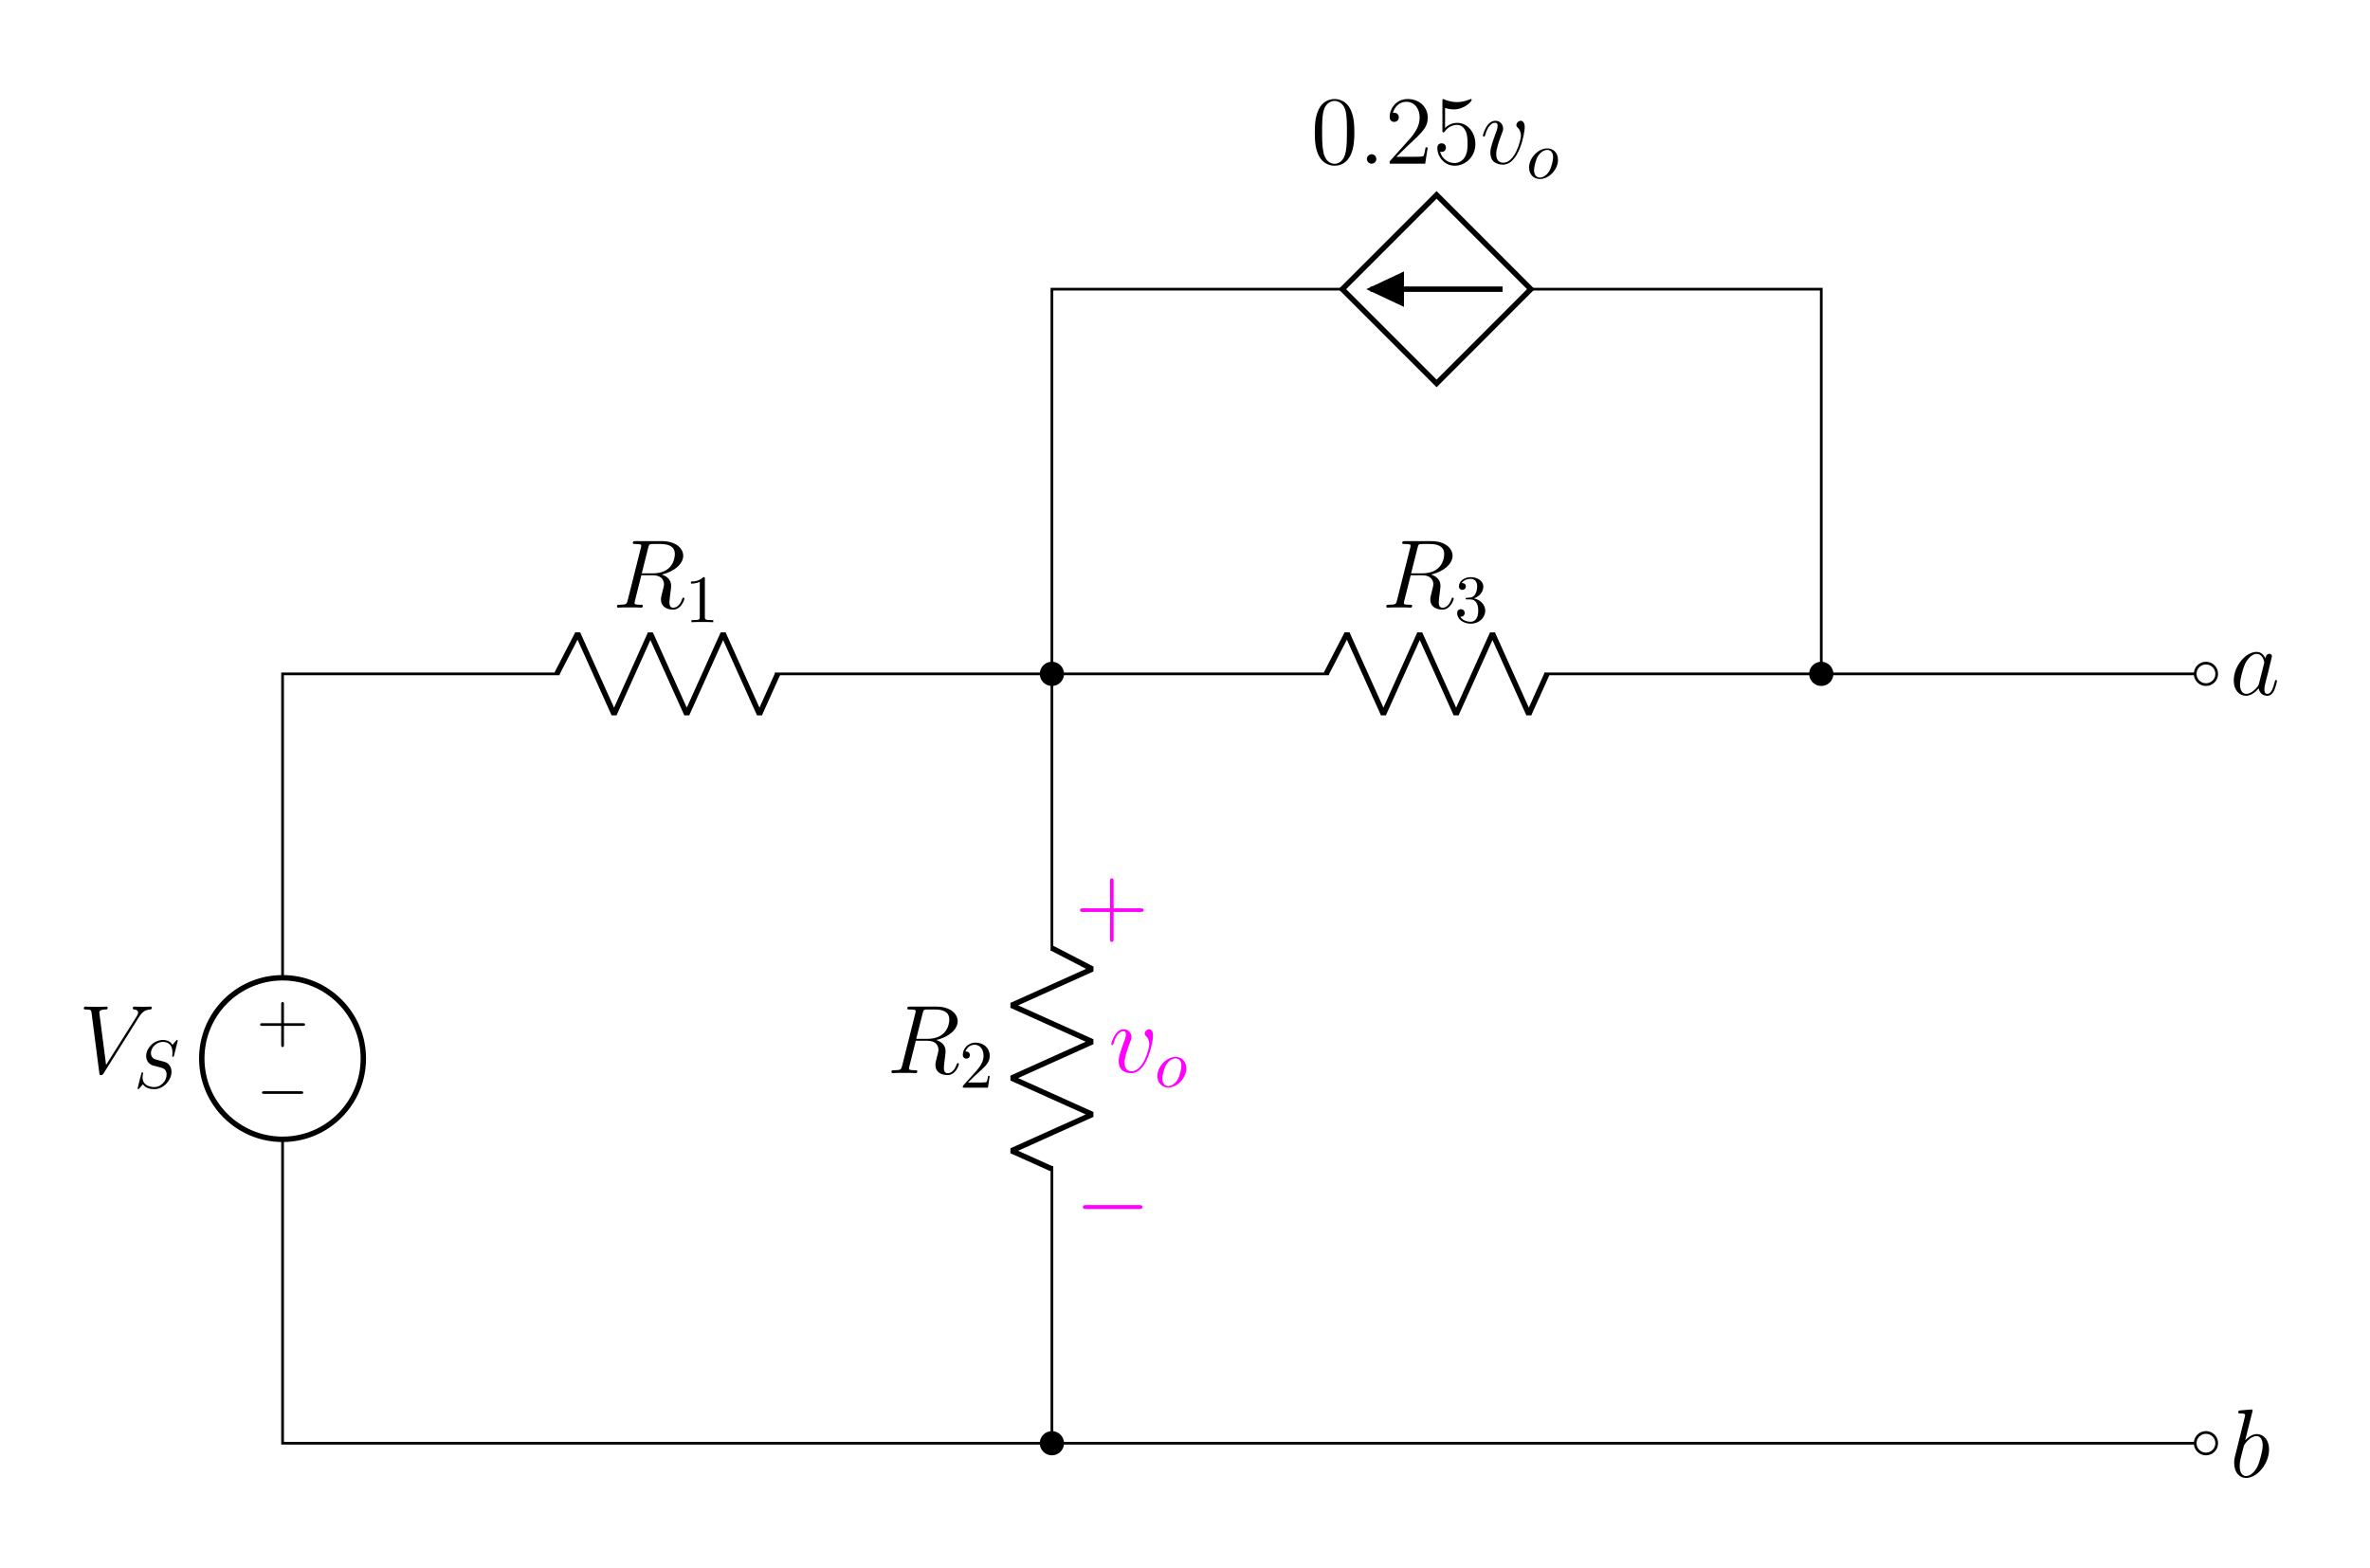
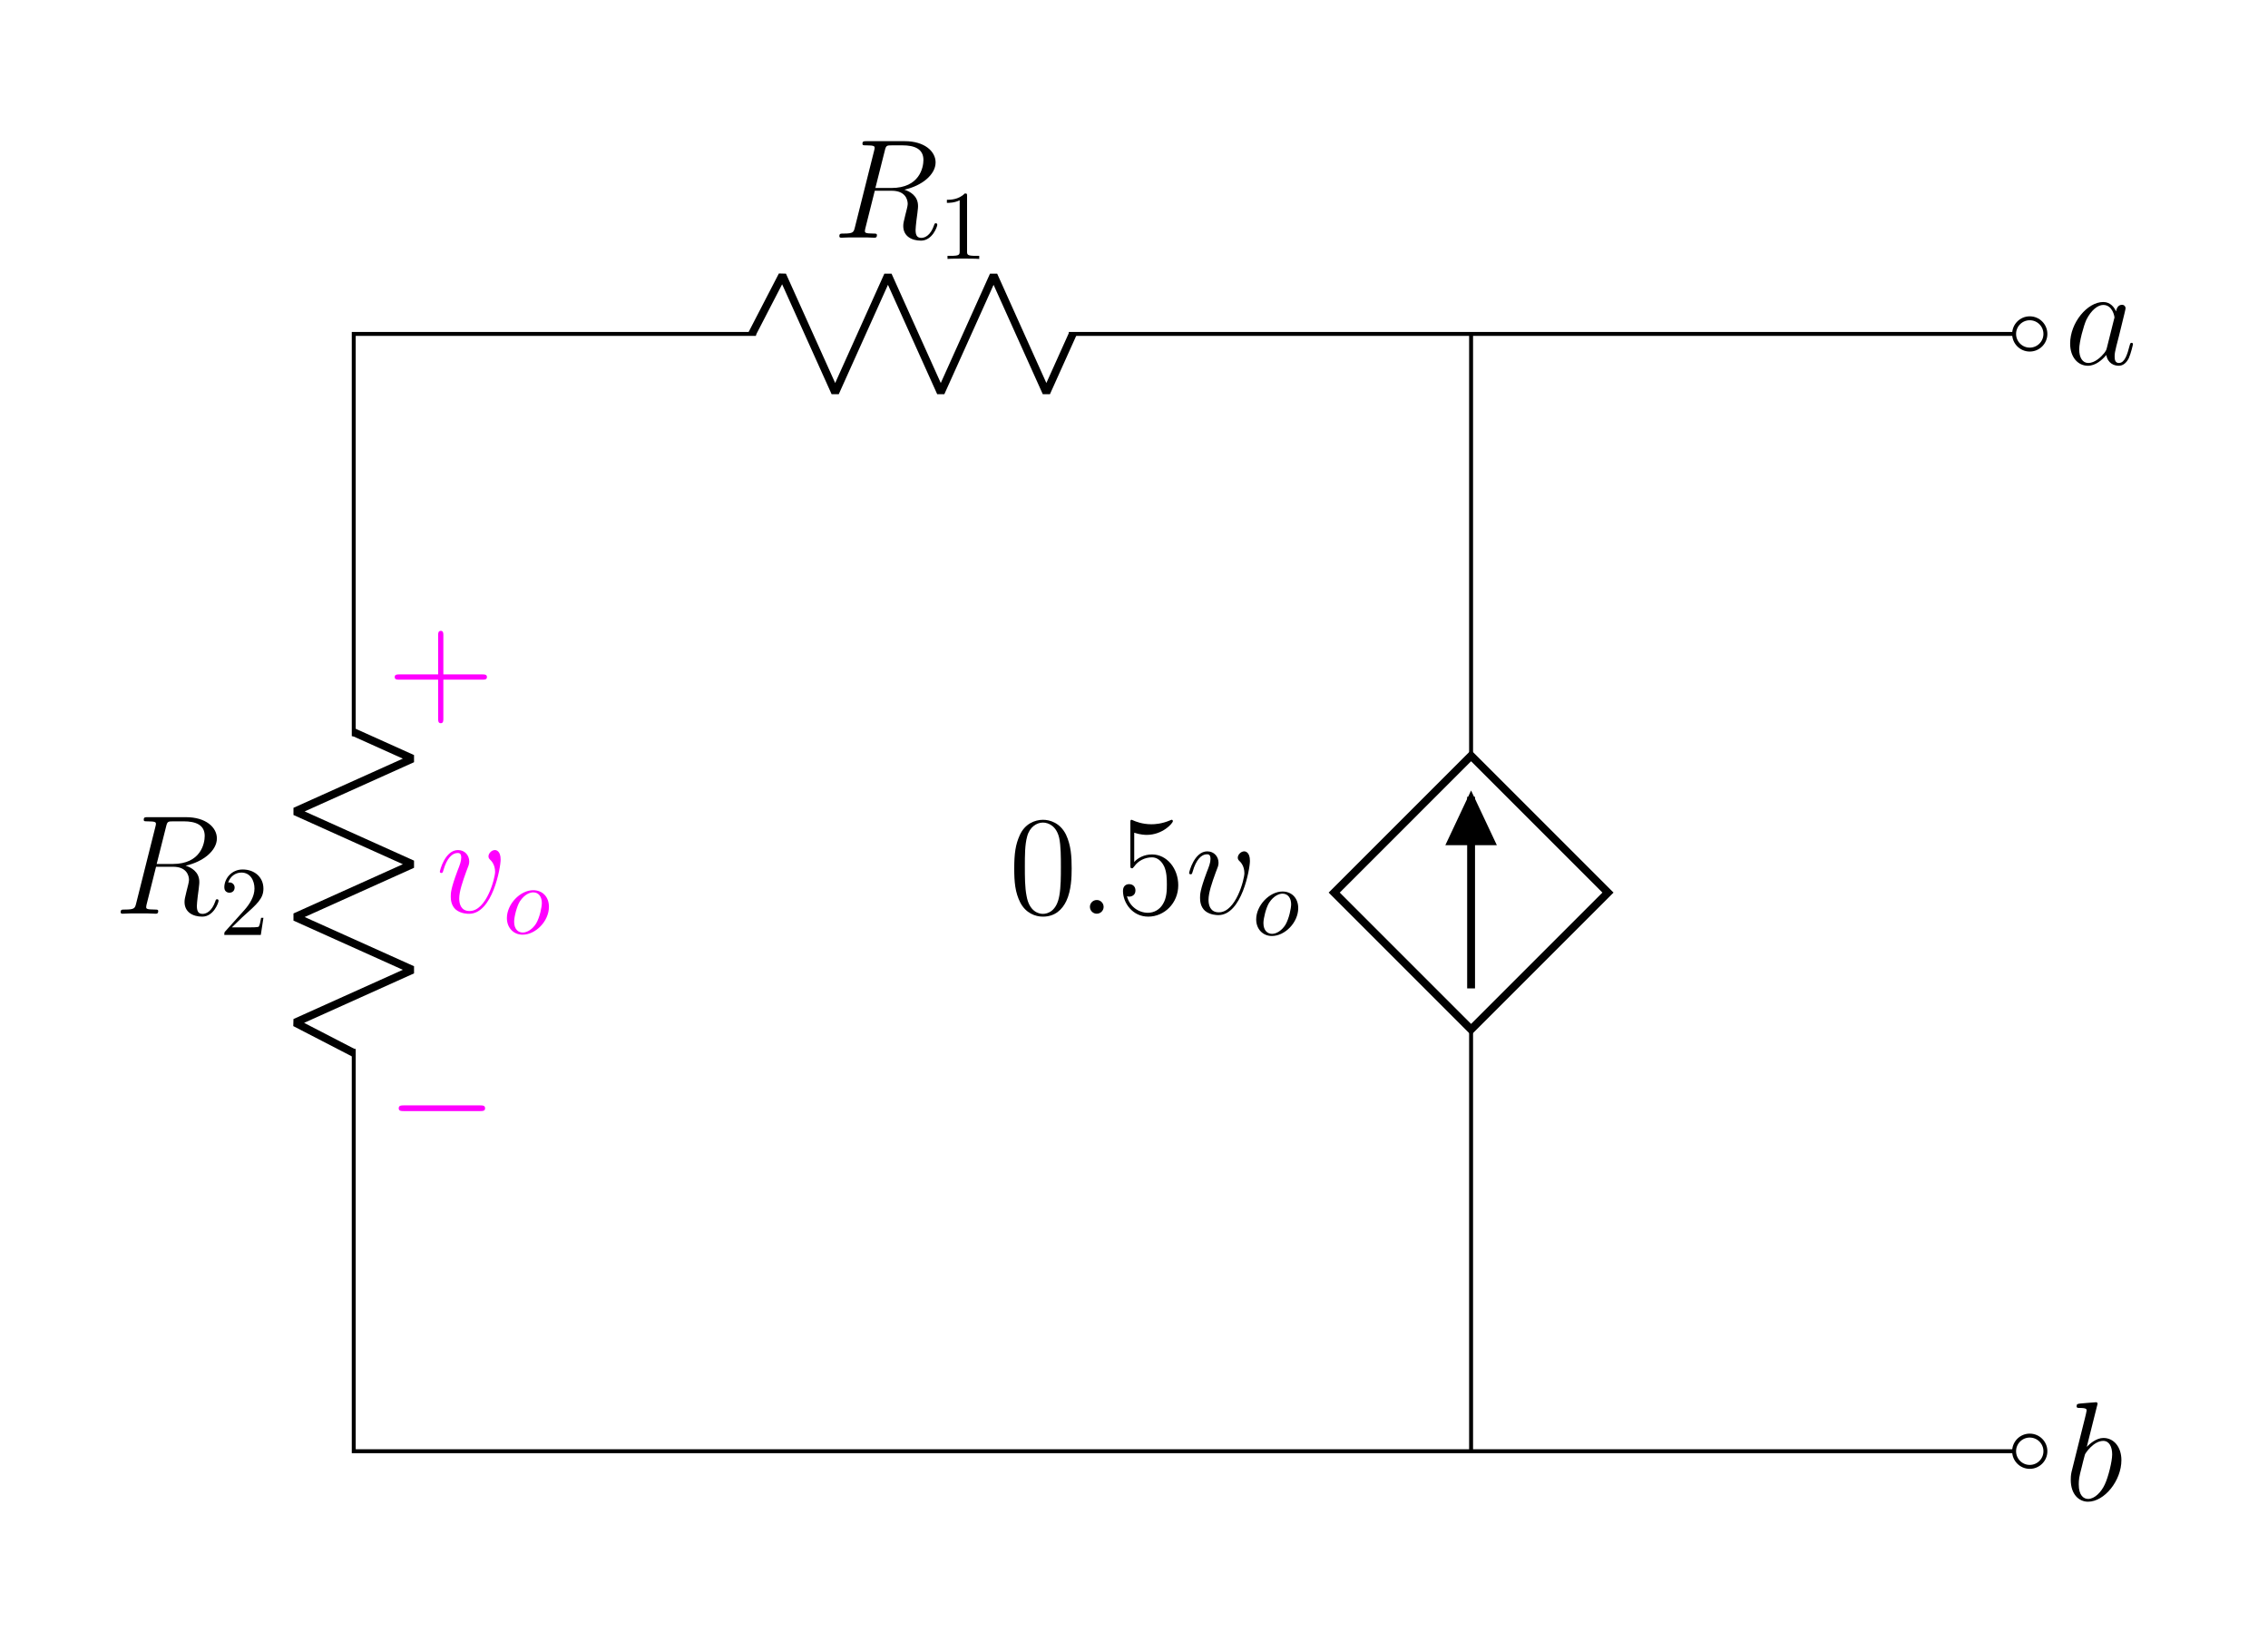
- <svg xmlns="http://www.w3.org/2000/svg" xmlns:xlink="http://www.w3.org/1999/xlink" width="349.288pt" height="230.963pt" viewBox="0 0 349.288 230.963" version="1.1">
+ <svg xmlns="http://www.w3.org/2000/svg" xmlns:xlink="http://www.w3.org/1999/xlink" width="230.155pt" height="165.539pt" viewBox="0 0 230.155 165.539" version="1.1">
  <defs>
    <g>
      <symbol overflow="visible" id="glyph0-0">
        <path style="stroke:none;" d="" />
      </symbol>
      <symbol overflow="visible" id="glyph0-1">
        <path style="stroke:none;" d="M 3.312 -9.594 C 3.328 -9.656 3.359 -9.734 3.359 -9.812 C 3.359 -9.953 3.219 -9.953 3.188 -9.953 C 3.172 -9.953 2.656 -9.906 2.391 -9.891 C 2.156 -9.875 1.938 -9.844 1.672 -9.828 C 1.328 -9.797 1.234 -9.781 1.234 -9.531 C 1.234 -9.375 1.375 -9.375 1.516 -9.375 C 2.25 -9.375 2.25 -9.25 2.25 -9.109 C 2.25 -9.016 2.141 -8.594 2.078 -8.328 L 1.734 -6.953 C 1.594 -6.391 0.781 -3.125 0.719 -2.875 C 0.641 -2.516 0.641 -2.266 0.641 -2.078 C 0.641 -0.609 1.469 0.141 2.391 0.141 C 4.062 0.141 5.781 -2 5.781 -4.078 C 5.781 -5.391 5.031 -6.328 3.953 -6.328 C 3.219 -6.328 2.531 -5.703 2.266 -5.422 Z M 2.406 -0.141 C 1.953 -0.141 1.453 -0.484 1.453 -1.609 C 1.453 -2.078 1.484 -2.359 1.75 -3.359 C 1.797 -3.547 2.016 -4.453 2.078 -4.641 C 2.109 -4.766 2.953 -6.031 3.938 -6.031 C 4.562 -6.031 4.844 -5.406 4.844 -4.656 C 4.844 -3.969 4.453 -2.359 4.094 -1.609 C 3.734 -0.828 3.062 -0.141 2.406 -0.141 Z M 2.406 -0.141 " />
      </symbol>
      <symbol overflow="visible" id="glyph0-2">
-         <path style="stroke:none;" d="M 8.875 -8.203 C 9.359 -8.984 9.812 -9.328 10.547 -9.375 C 10.688 -9.391 10.797 -9.391 10.797 -9.656 C 10.797 -9.703 10.766 -9.797 10.641 -9.797 C 10.391 -9.797 9.766 -9.766 9.516 -9.766 C 9.094 -9.766 8.656 -9.797 8.266 -9.797 C 8.141 -9.797 8 -9.797 8 -9.531 C 8 -9.391 8.141 -9.375 8.188 -9.375 C 8.719 -9.344 8.781 -9.078 8.781 -8.906 C 8.781 -8.688 8.578 -8.359 8.562 -8.344 L 4.062 -1.203 L 3.062 -8.938 C 3.062 -9.359 3.797 -9.375 3.953 -9.375 C 4.172 -9.375 4.297 -9.375 4.297 -9.656 C 4.297 -9.797 4.141 -9.797 4.109 -9.797 C 3.859 -9.797 3.578 -9.766 3.328 -9.766 L 2.531 -9.766 C 1.484 -9.766 1.047 -9.797 1.031 -9.797 C 0.953 -9.797 0.781 -9.797 0.781 -9.531 C 0.781 -9.375 0.875 -9.375 1.109 -9.375 C 1.844 -9.375 1.875 -9.25 1.922 -8.891 L 3.062 -0.047 C 3.109 0.266 3.109 0.297 3.312 0.297 C 3.484 0.297 3.562 0.266 3.703 0.031 Z M 8.875 -8.203 " />
+         <path style="stroke:none;" d="M 5.281 -8.828 C 5.406 -9.359 5.469 -9.375 6.031 -9.375 L 7.062 -9.375 C 8.297 -9.375 9.203 -9.016 9.203 -7.891 C 9.203 -7.156 8.828 -5.047 5.953 -5.047 L 4.328 -5.047 Z M 7.266 -4.875 C 9.047 -5.266 10.438 -6.406 10.438 -7.641 C 10.438 -8.766 9.312 -9.797 7.312 -9.797 L 3.422 -9.797 C 3.141 -9.797 3.016 -9.797 3.016 -9.531 C 3.016 -9.375 3.109 -9.375 3.391 -9.375 C 4.25 -9.375 4.25 -9.266 4.25 -9.109 C 4.25 -9.078 4.25 -9 4.188 -8.781 L 2.25 -1.062 C 2.125 -0.562 2.094 -0.422 1.109 -0.422 C 0.781 -0.422 0.672 -0.422 0.672 -0.141 C 0.672 0 0.828 0 0.875 0 C 1.141 0 1.438 -0.031 1.703 -0.031 L 3.406 -0.031 C 3.656 -0.031 3.953 0 4.219 0 C 4.328 0 4.484 0 4.484 -0.266 C 4.484 -0.422 4.359 -0.422 4.141 -0.422 C 3.266 -0.422 3.266 -0.531 3.266 -0.672 C 3.266 -0.688 3.266 -0.781 3.297 -0.906 L 4.266 -4.766 L 5.984 -4.766 C 7.344 -4.766 7.609 -3.906 7.609 -3.422 C 7.609 -3.219 7.453 -2.656 7.359 -2.281 C 7.203 -1.625 7.156 -1.469 7.156 -1.188 C 7.156 -0.172 7.984 0.297 8.953 0.297 C 10.109 0.297 10.609 -1.125 10.609 -1.312 C 10.609 -1.422 10.547 -1.469 10.453 -1.469 C 10.344 -1.469 10.312 -1.375 10.281 -1.266 C 9.938 -0.25 9.359 0.016 9 0.016 C 8.641 0.016 8.406 -0.141 8.406 -0.781 C 8.406 -1.141 8.578 -2.438 8.594 -2.516 C 8.656 -3.047 8.656 -3.094 8.656 -3.219 C 8.656 -4.266 7.812 -4.703 7.266 -4.875 Z M 7.266 -4.875 " />
      </symbol>
      <symbol overflow="visible" id="glyph0-3">
-         <path style="stroke:none;" d="M 5.281 -8.828 C 5.406 -9.359 5.469 -9.375 6.031 -9.375 L 7.062 -9.375 C 8.297 -9.375 9.203 -9.016 9.203 -7.891 C 9.203 -7.156 8.828 -5.047 5.953 -5.047 L 4.328 -5.047 Z M 7.266 -4.875 C 9.047 -5.266 10.438 -6.406 10.438 -7.641 C 10.438 -8.766 9.312 -9.797 7.312 -9.797 L 3.422 -9.797 C 3.141 -9.797 3.016 -9.797 3.016 -9.531 C 3.016 -9.375 3.109 -9.375 3.391 -9.375 C 4.25 -9.375 4.25 -9.266 4.25 -9.109 C 4.25 -9.078 4.25 -9 4.188 -8.781 L 2.25 -1.062 C 2.125 -0.562 2.094 -0.422 1.109 -0.422 C 0.781 -0.422 0.672 -0.422 0.672 -0.141 C 0.672 0 0.828 0 0.875 0 C 1.141 0 1.438 -0.031 1.703 -0.031 L 3.406 -0.031 C 3.656 -0.031 3.953 0 4.219 0 C 4.328 0 4.484 0 4.484 -0.266 C 4.484 -0.422 4.359 -0.422 4.141 -0.422 C 3.266 -0.422 3.266 -0.531 3.266 -0.672 C 3.266 -0.688 3.266 -0.781 3.297 -0.906 L 4.266 -4.766 L 5.984 -4.766 C 7.344 -4.766 7.609 -3.906 7.609 -3.422 C 7.609 -3.219 7.453 -2.656 7.359 -2.281 C 7.203 -1.625 7.156 -1.469 7.156 -1.188 C 7.156 -0.172 7.984 0.297 8.953 0.297 C 10.109 0.297 10.609 -1.125 10.609 -1.312 C 10.609 -1.422 10.547 -1.469 10.453 -1.469 C 10.344 -1.469 10.312 -1.375 10.281 -1.266 C 9.938 -0.25 9.359 0.016 9 0.016 C 8.641 0.016 8.406 -0.141 8.406 -0.781 C 8.406 -1.141 8.578 -2.438 8.594 -2.516 C 8.656 -3.047 8.656 -3.094 8.656 -3.219 C 8.656 -4.266 7.812 -4.703 7.266 -4.875 Z M 7.266 -4.875 " />
+         <path style="stroke:none;" d="M 2.641 -0.688 C 2.641 -1.109 2.297 -1.391 1.953 -1.391 C 1.531 -1.391 1.25 -1.047 1.25 -0.703 C 1.25 -0.281 1.594 0 1.938 0 C 2.359 0 2.641 -0.344 2.641 -0.688 Z M 2.641 -0.688 " />
      </symbol>
      <symbol overflow="visible" id="glyph0-4">
-         <path style="stroke:none;" d="M 2.641 -0.688 C 2.641 -1.109 2.297 -1.391 1.953 -1.391 C 1.531 -1.391 1.25 -1.047 1.25 -0.703 C 1.25 -0.281 1.594 0 1.938 0 C 2.359 0 2.641 -0.344 2.641 -0.688 Z M 2.641 -0.688 " />
+         <path style="stroke:none;" d="M 6.562 -5.359 C 6.562 -6.266 6.094 -6.328 5.984 -6.328 C 5.641 -6.328 5.328 -5.984 5.328 -5.688 C 5.328 -5.516 5.422 -5.422 5.484 -5.359 C 5.625 -5.234 6 -4.844 6 -4.109 C 6 -3.5 5.141 -0.141 3.406 -0.141 C 2.531 -0.141 2.359 -0.875 2.359 -1.406 C 2.359 -2.125 2.703 -3.125 3.078 -4.156 C 3.312 -4.75 3.375 -4.891 3.375 -5.172 C 3.375 -5.781 2.938 -6.328 2.234 -6.328 C 0.922 -6.328 0.391 -4.25 0.391 -4.125 C 0.391 -4.078 0.438 -4 0.547 -4 C 0.672 -4 0.688 -4.062 0.75 -4.266 C 1.094 -5.5 1.656 -6.031 2.188 -6.031 C 2.328 -6.031 2.562 -6.031 2.562 -5.562 C 2.562 -5.188 2.406 -4.781 2.188 -4.234 C 1.5 -2.391 1.5 -1.953 1.5 -1.609 C 1.5 -1.297 1.547 -0.703 2 -0.297 C 2.516 0.141 3.234 0.141 3.359 0.141 C 5.734 0.141 6.562 -4.547 6.562 -5.359 Z M 6.562 -5.359 " />
      </symbol>
      <symbol overflow="visible" id="glyph0-5">
-         <path style="stroke:none;" d="M 6.562 -5.359 C 6.562 -6.266 6.094 -6.328 5.984 -6.328 C 5.641 -6.328 5.328 -5.984 5.328 -5.688 C 5.328 -5.516 5.422 -5.422 5.484 -5.359 C 5.625 -5.234 6 -4.844 6 -4.109 C 6 -3.5 5.141 -0.141 3.406 -0.141 C 2.531 -0.141 2.359 -0.875 2.359 -1.406 C 2.359 -2.125 2.703 -3.125 3.078 -4.156 C 3.312 -4.75 3.375 -4.891 3.375 -5.172 C 3.375 -5.781 2.938 -6.328 2.234 -6.328 C 0.922 -6.328 0.391 -4.25 0.391 -4.125 C 0.391 -4.078 0.438 -4 0.547 -4 C 0.672 -4 0.688 -4.062 0.75 -4.266 C 1.094 -5.5 1.656 -6.031 2.188 -6.031 C 2.328 -6.031 2.562 -6.031 2.562 -5.562 C 2.562 -5.188 2.406 -4.781 2.188 -4.234 C 1.5 -2.391 1.5 -1.953 1.5 -1.609 C 1.5 -1.297 1.547 -0.703 2 -0.297 C 2.516 0.141 3.234 0.141 3.359 0.141 C 5.734 0.141 6.562 -4.547 6.562 -5.359 Z M 6.562 -5.359 " />
-       </symbol>
-       <symbol overflow="visible" id="glyph0-6">
        <path style="stroke:none;" d="M 4.312 -1.703 C 4.25 -1.469 4.25 -1.438 4.047 -1.156 C 3.734 -0.766 3.094 -0.141 2.422 -0.141 C 1.844 -0.141 1.5 -0.672 1.5 -1.516 C 1.5 -2.312 1.953 -3.922 2.219 -4.516 C 2.719 -5.516 3.391 -6.031 3.938 -6.031 C 4.891 -6.031 5.078 -4.859 5.078 -4.75 C 5.078 -4.734 5.031 -4.547 5.016 -4.516 Z M 5.234 -5.375 C 5.078 -5.75 4.688 -6.328 3.938 -6.328 C 2.328 -6.328 0.578 -4.234 0.578 -2.109 C 0.578 -0.688 1.406 0.141 2.375 0.141 C 3.172 0.141 3.844 -0.469 4.25 -0.953 C 4.391 -0.094 5.062 0.141 5.5 0.141 C 5.922 0.141 6.266 -0.109 6.531 -0.625 C 6.75 -1.125 6.953 -2 6.953 -2.047 C 6.953 -2.125 6.906 -2.188 6.812 -2.188 C 6.688 -2.188 6.672 -2.109 6.609 -1.891 C 6.391 -1.047 6.125 -0.141 5.531 -0.141 C 5.125 -0.141 5.094 -0.516 5.094 -0.797 C 5.094 -1.141 5.141 -1.297 5.266 -1.844 C 5.359 -2.203 5.438 -2.531 5.547 -2.938 C 6.078 -5.094 6.203 -5.609 6.203 -5.688 C 6.203 -5.891 6.047 -6.047 5.844 -6.047 C 5.375 -6.047 5.266 -5.547 5.234 -5.375 Z M 5.234 -5.375 " />
      </symbol>
      <symbol overflow="visible" id="glyph1-0">
        <path style="stroke:none;" d="" />
      </symbol>
      <symbol overflow="visible" id="glyph1-1">
-         <path style="stroke:none;" d="M -4.078 2.297 L -6.859 2.297 C -7 2.297 -7.188 2.297 -7.188 2.5 C -7.188 2.688 -7 2.688 -6.859 2.688 L -4.078 2.688 L -4.078 5.484 C -4.078 5.625 -4.078 5.812 -3.875 5.812 C -3.672 5.812 -3.672 5.625 -3.672 5.484 L -3.672 2.688 L -0.891 2.688 C -0.75 2.688 -0.562 2.688 -0.562 2.5 C -0.562 2.297 -0.75 2.297 -0.891 2.297 L -3.672 2.297 L -3.672 -0.5 C -3.672 -0.641 -3.672 -0.828 -3.875 -0.828 C -4.078 -0.828 -4.078 -0.641 -4.078 -0.5 Z M -4.078 2.297 " />
+         <path style="stroke:none;" d="M 1.266 -0.766 L 2.328 -1.797 C 3.875 -3.172 4.469 -3.703 4.469 -4.703 C 4.469 -5.844 3.578 -6.641 2.359 -6.641 C 1.234 -6.641 0.5 -5.719 0.5 -4.828 C 0.5 -4.281 1 -4.281 1.031 -4.281 C 1.203 -4.281 1.547 -4.391 1.547 -4.812 C 1.547 -5.062 1.359 -5.328 1.016 -5.328 C 0.938 -5.328 0.922 -5.328 0.891 -5.312 C 1.109 -5.969 1.656 -6.328 2.234 -6.328 C 3.141 -6.328 3.562 -5.516 3.562 -4.703 C 3.562 -3.906 3.078 -3.125 2.516 -2.5 L 0.609 -0.375 C 0.5 -0.266 0.5 -0.234 0.5 0 L 4.203 0 L 4.469 -1.734 L 4.234 -1.734 C 4.172 -1.438 4.109 -1 4 -0.844 C 3.938 -0.766 3.281 -0.766 3.062 -0.766 Z M 1.266 -0.766 " />
+       </symbol>
+       <symbol overflow="visible" id="glyph1-2">
+         <path style="stroke:none;" d="M 2.938 -6.375 C 2.938 -6.625 2.938 -6.641 2.703 -6.641 C 2.078 -6 1.203 -6 0.891 -6 L 0.891 -5.688 C 1.094 -5.688 1.672 -5.688 2.188 -5.953 L 2.188 -0.781 C 2.188 -0.422 2.156 -0.312 1.266 -0.312 L 0.953 -0.312 L 0.953 0 C 1.297 -0.031 2.156 -0.031 2.562 -0.031 C 2.953 -0.031 3.828 -0.031 4.172 0 L 4.172 -0.312 L 3.859 -0.312 C 2.953 -0.312 2.938 -0.422 2.938 -0.781 Z M 2.938 -6.375 " />
      </symbol>
      <symbol overflow="visible" id="glyph2-0">
        <path style="stroke:none;" d="" />
      </symbol>
      <symbol overflow="visible" id="glyph2-1">
-         <path style="stroke:none;" d="M -6.562 2.297 C -6.734 2.297 -6.922 2.297 -6.922 2.5 C -6.922 2.688 -6.734 2.688 -6.562 2.688 L -1.172 2.688 C -1 2.688 -0.828 2.688 -0.828 2.5 C -0.828 2.297 -1 2.297 -1.172 2.297 Z M -6.562 2.297 " />
+         <path style="stroke:none;" d="M 6.422 -4.594 C 6.422 -5.781 6.359 -6.938 5.844 -8.031 C 5.25 -9.219 4.219 -9.531 3.516 -9.531 C 2.688 -9.531 1.656 -9.125 1.141 -7.938 C 0.734 -7.031 0.594 -6.141 0.594 -4.594 C 0.594 -3.203 0.688 -2.156 1.203 -1.141 C 1.766 -0.047 2.75 0.297 3.5 0.297 C 4.75 0.297 5.469 -0.438 5.875 -1.281 C 6.391 -2.359 6.422 -3.766 6.422 -4.594 Z M 3.5 0.016 C 3.047 0.016 2.109 -0.25 1.844 -1.812 C 1.672 -2.672 1.672 -3.766 1.672 -4.766 C 1.672 -5.938 1.672 -7 1.906 -7.844 C 2.156 -8.812 2.891 -9.25 3.5 -9.25 C 4.047 -9.25 4.875 -8.922 5.156 -7.688 C 5.328 -6.875 5.328 -5.734 5.328 -4.766 C 5.328 -3.797 5.328 -2.719 5.172 -1.844 C 4.906 -0.266 4 0.016 3.5 0.016 Z M 3.5 0.016 " />
+       </symbol>
+       <symbol overflow="visible" id="glyph2-2">
+         <path style="stroke:none;" d="M 1.844 -8.219 C 2.453 -8.016 2.953 -8 3.109 -8 C 4.734 -8 5.766 -9.188 5.766 -9.391 C 5.766 -9.453 5.734 -9.531 5.656 -9.531 C 5.625 -9.531 5.594 -9.531 5.469 -9.469 C 4.656 -9.125 3.969 -9.078 3.594 -9.078 C 2.656 -9.078 1.984 -9.359 1.703 -9.484 C 1.609 -9.531 1.578 -9.531 1.562 -9.531 C 1.453 -9.531 1.453 -9.438 1.453 -9.203 L 1.453 -4.953 C 1.453 -4.688 1.453 -4.609 1.625 -4.609 C 1.688 -4.609 1.703 -4.625 1.844 -4.797 C 2.25 -5.375 2.922 -5.719 3.641 -5.719 C 4.406 -5.719 4.781 -5.016 4.891 -4.781 C 5.141 -4.219 5.156 -3.516 5.156 -2.969 C 5.156 -2.422 5.156 -1.609 4.75 -0.969 C 4.438 -0.438 3.875 -0.094 3.234 -0.094 C 2.297 -0.094 1.359 -0.734 1.109 -1.781 C 1.172 -1.75 1.266 -1.734 1.328 -1.734 C 1.578 -1.734 1.969 -1.875 1.969 -2.359 C 1.969 -2.766 1.688 -3 1.328 -3 C 1.078 -3 0.703 -2.875 0.703 -2.312 C 0.703 -1.094 1.672 0.297 3.266 0.297 C 4.891 0.297 6.312 -1.062 6.312 -2.891 C 6.312 -4.594 5.156 -6.016 3.656 -6.016 C 2.844 -6.016 2.203 -5.656 1.844 -5.25 Z M 1.844 -8.219 " />
+       </symbol>
+       <symbol overflow="visible" id="glyph2-3">
+         <path style="stroke:none;" d="M 5.719 -3.312 L 9.688 -3.312 C 9.891 -3.312 10.141 -3.312 10.141 -3.578 C 10.141 -3.844 9.891 -3.844 9.688 -3.844 L 5.719 -3.844 L 5.719 -7.797 C 5.719 -8 5.719 -8.266 5.469 -8.266 C 5.188 -8.266 5.188 -8.016 5.188 -7.797 L 5.188 -3.844 L 1.234 -3.844 C 1.031 -3.844 0.781 -3.844 0.781 -3.578 C 0.781 -3.312 1.016 -3.312 1.234 -3.312 L 5.188 -3.312 L 5.188 0.641 C 5.188 0.844 5.188 1.109 5.453 1.109 C 5.719 1.109 5.719 0.859 5.719 0.641 Z M 5.719 -3.312 " />
      </symbol>
      <symbol overflow="visible" id="glyph3-0">
        <path style="stroke:none;" d="" />
      </symbol>
      <symbol overflow="visible" id="glyph3-1">
-         <path style="stroke:none;" d="M 6.438 -6.922 C 6.438 -6.953 6.406 -7.031 6.312 -7.031 C 6.266 -7.031 6.266 -7.016 6.141 -6.875 L 5.656 -6.312 C 5.406 -6.781 4.891 -7.031 4.234 -7.031 C 2.969 -7.031 1.781 -5.875 1.781 -4.672 C 1.781 -3.875 2.297 -3.406 2.812 -3.266 L 3.875 -2.984 C 4.25 -2.891 4.797 -2.734 4.797 -1.922 C 4.797 -1.031 3.984 -0.094 3 -0.094 C 2.359 -0.094 1.25 -0.312 1.25 -1.547 C 1.25 -1.781 1.312 -2.031 1.312 -2.078 C 1.328 -2.125 1.328 -2.141 1.328 -2.156 C 1.328 -2.25 1.266 -2.266 1.219 -2.266 C 1.172 -2.266 1.141 -2.25 1.109 -2.219 C 1.078 -2.188 0.516 0.094 0.516 0.125 C 0.516 0.172 0.562 0.219 0.625 0.219 C 0.672 0.219 0.688 0.203 0.812 0.062 L 1.297 -0.5 C 1.719 0.078 2.406 0.219 2.984 0.219 C 4.344 0.219 5.516 -1.109 5.516 -2.344 C 5.516 -3.031 5.172 -3.375 5.031 -3.516 C 4.797 -3.734 4.641 -3.781 3.766 -4 C 3.531 -4.062 3.188 -4.172 3.094 -4.188 C 2.828 -4.281 2.484 -4.562 2.484 -5.094 C 2.484 -5.906 3.281 -6.75 4.234 -6.75 C 5.047 -6.75 5.656 -6.312 5.656 -5.203 C 5.656 -4.891 5.625 -4.703 5.625 -4.641 C 5.625 -4.641 5.625 -4.547 5.734 -4.547 C 5.844 -4.547 5.859 -4.578 5.891 -4.75 Z M 6.438 -6.922 " />
-       </symbol>
-       <symbol overflow="visible" id="glyph3-2">
        <path style="stroke:none;" d="M 4.672 -2.719 C 4.672 -3.766 3.984 -4.406 3.078 -4.406 C 1.75 -4.406 0.406 -2.984 0.406 -1.578 C 0.406 -0.594 1.078 0.109 2 0.109 C 3.328 0.109 4.672 -1.266 4.672 -2.719 Z M 2.016 -0.109 C 1.578 -0.109 1.141 -0.422 1.141 -1.203 C 1.141 -1.688 1.406 -2.766 1.719 -3.266 C 2.219 -4.031 2.797 -4.188 3.078 -4.188 C 3.656 -4.188 3.953 -3.703 3.953 -3.109 C 3.953 -2.719 3.75 -1.672 3.375 -1.031 C 3.016 -0.453 2.469 -0.109 2.016 -0.109 Z M 2.016 -0.109 " />
      </symbol>
      <symbol overflow="visible" id="glyph4-0">
        <path style="stroke:none;" d="" />
      </symbol>
      <symbol overflow="visible" id="glyph4-1">
-         <path style="stroke:none;" d="M 2.938 -6.375 C 2.938 -6.625 2.938 -6.641 2.703 -6.641 C 2.078 -6 1.203 -6 0.891 -6 L 0.891 -5.688 C 1.094 -5.688 1.672 -5.688 2.188 -5.953 L 2.188 -0.781 C 2.188 -0.422 2.156 -0.312 1.266 -0.312 L 0.953 -0.312 L 0.953 0 C 1.297 -0.031 2.156 -0.031 2.562 -0.031 C 2.953 -0.031 3.828 -0.031 4.172 0 L 4.172 -0.312 L 3.859 -0.312 C 2.953 -0.312 2.938 -0.422 2.938 -0.781 Z M 2.938 -6.375 " />
-       </symbol>
-       <symbol overflow="visible" id="glyph4-2">
-         <path style="stroke:none;" d="M 1.266 -0.766 L 2.328 -1.797 C 3.875 -3.172 4.469 -3.703 4.469 -4.703 C 4.469 -5.844 3.578 -6.641 2.359 -6.641 C 1.234 -6.641 0.5 -5.719 0.5 -4.828 C 0.5 -4.281 1 -4.281 1.031 -4.281 C 1.203 -4.281 1.547 -4.391 1.547 -4.812 C 1.547 -5.062 1.359 -5.328 1.016 -5.328 C 0.938 -5.328 0.922 -5.328 0.891 -5.312 C 1.109 -5.969 1.656 -6.328 2.234 -6.328 C 3.141 -6.328 3.562 -5.516 3.562 -4.703 C 3.562 -3.906 3.078 -3.125 2.516 -2.5 L 0.609 -0.375 C 0.5 -0.266 0.5 -0.234 0.5 0 L 4.203 0 L 4.469 -1.734 L 4.234 -1.734 C 4.172 -1.438 4.109 -1 4 -0.844 C 3.938 -0.766 3.281 -0.766 3.062 -0.766 Z M 1.266 -0.766 " />
-       </symbol>
-       <symbol overflow="visible" id="glyph4-3">
-         <path style="stroke:none;" d="M 2.891 -3.516 C 3.703 -3.781 4.281 -4.469 4.281 -5.266 C 4.281 -6.078 3.406 -6.641 2.453 -6.641 C 1.453 -6.641 0.688 -6.047 0.688 -5.281 C 0.688 -4.953 0.906 -4.766 1.203 -4.766 C 1.5 -4.766 1.703 -4.984 1.703 -5.281 C 1.703 -5.766 1.234 -5.766 1.094 -5.766 C 1.391 -6.266 2.047 -6.391 2.406 -6.391 C 2.828 -6.391 3.375 -6.172 3.375 -5.281 C 3.375 -5.156 3.344 -4.578 3.094 -4.141 C 2.797 -3.656 2.453 -3.625 2.203 -3.625 C 2.125 -3.609 1.891 -3.594 1.812 -3.594 C 1.734 -3.578 1.672 -3.562 1.672 -3.469 C 1.672 -3.359 1.734 -3.359 1.906 -3.359 L 2.344 -3.359 C 3.156 -3.359 3.531 -2.688 3.531 -1.703 C 3.531 -0.344 2.844 -0.062 2.406 -0.062 C 1.969 -0.062 1.219 -0.234 0.875 -0.812 C 1.219 -0.766 1.531 -0.984 1.531 -1.359 C 1.531 -1.719 1.266 -1.922 0.984 -1.922 C 0.734 -1.922 0.422 -1.781 0.422 -1.344 C 0.422 -0.438 1.344 0.219 2.438 0.219 C 3.656 0.219 4.562 -0.688 4.562 -1.703 C 4.562 -2.516 3.922 -3.297 2.891 -3.516 Z M 2.891 -3.516 " />
-       </symbol>
-       <symbol overflow="visible" id="glyph5-0">
-         <path style="stroke:none;" d="" />
-       </symbol>
-       <symbol overflow="visible" id="glyph5-1">
-         <path style="stroke:none;" d="M 6.422 -4.594 C 6.422 -5.781 6.359 -6.938 5.844 -8.031 C 5.25 -9.219 4.219 -9.531 3.516 -9.531 C 2.688 -9.531 1.656 -9.125 1.141 -7.938 C 0.734 -7.031 0.594 -6.141 0.594 -4.594 C 0.594 -3.203 0.688 -2.156 1.203 -1.141 C 1.766 -0.047 2.75 0.297 3.5 0.297 C 4.75 0.297 5.469 -0.438 5.875 -1.281 C 6.391 -2.359 6.422 -3.766 6.422 -4.594 Z M 3.5 0.016 C 3.047 0.016 2.109 -0.25 1.844 -1.812 C 1.672 -2.672 1.672 -3.766 1.672 -4.766 C 1.672 -5.938 1.672 -7 1.906 -7.844 C 2.156 -8.812 2.891 -9.25 3.5 -9.25 C 4.047 -9.25 4.875 -8.922 5.156 -7.688 C 5.328 -6.875 5.328 -5.734 5.328 -4.766 C 5.328 -3.797 5.328 -2.719 5.172 -1.844 C 4.906 -0.266 4 0.016 3.5 0.016 Z M 3.5 0.016 " />
-       </symbol>
-       <symbol overflow="visible" id="glyph5-2">
-         <path style="stroke:none;" d="M 6.312 -2.406 L 6 -2.406 C 5.953 -2.172 5.844 -1.375 5.688 -1.141 C 5.594 -1.016 4.781 -1.016 4.344 -1.016 L 1.688 -1.016 C 2.078 -1.344 2.953 -2.266 3.328 -2.609 C 5.516 -4.625 6.312 -5.359 6.312 -6.781 C 6.312 -8.438 5 -9.531 3.344 -9.531 C 1.672 -9.531 0.703 -8.125 0.703 -6.891 C 0.703 -6.156 1.328 -6.156 1.375 -6.156 C 1.672 -6.156 2.047 -6.375 2.047 -6.828 C 2.047 -7.234 1.781 -7.5 1.375 -7.5 C 1.25 -7.5 1.219 -7.5 1.172 -7.484 C 1.453 -8.469 2.219 -9.125 3.156 -9.125 C 4.375 -9.125 5.125 -8.109 5.125 -6.781 C 5.125 -5.562 4.422 -4.5 3.594 -3.578 L 0.703 -0.344 L 0.703 0 L 5.938 0 Z M 6.312 -2.406 " />
-       </symbol>
-       <symbol overflow="visible" id="glyph5-3">
-         <path style="stroke:none;" d="M 1.844 -8.219 C 2.453 -8.016 2.953 -8 3.109 -8 C 4.734 -8 5.766 -9.188 5.766 -9.391 C 5.766 -9.453 5.734 -9.531 5.656 -9.531 C 5.625 -9.531 5.594 -9.531 5.469 -9.469 C 4.656 -9.125 3.969 -9.078 3.594 -9.078 C 2.656 -9.078 1.984 -9.359 1.703 -9.484 C 1.609 -9.531 1.578 -9.531 1.562 -9.531 C 1.453 -9.531 1.453 -9.438 1.453 -9.203 L 1.453 -4.953 C 1.453 -4.688 1.453 -4.609 1.625 -4.609 C 1.688 -4.609 1.703 -4.625 1.844 -4.797 C 2.25 -5.375 2.922 -5.719 3.641 -5.719 C 4.406 -5.719 4.781 -5.016 4.891 -4.781 C 5.141 -4.219 5.156 -3.516 5.156 -2.969 C 5.156 -2.422 5.156 -1.609 4.75 -0.969 C 4.438 -0.438 3.875 -0.094 3.234 -0.094 C 2.297 -0.094 1.359 -0.734 1.109 -1.781 C 1.172 -1.75 1.266 -1.734 1.328 -1.734 C 1.578 -1.734 1.969 -1.875 1.969 -2.359 C 1.969 -2.766 1.688 -3 1.328 -3 C 1.078 -3 0.703 -2.875 0.703 -2.312 C 0.703 -1.094 1.672 0.297 3.266 0.297 C 4.891 0.297 6.312 -1.062 6.312 -2.891 C 6.312 -4.594 5.156 -6.016 3.656 -6.016 C 2.844 -6.016 2.203 -5.656 1.844 -5.25 Z M 1.844 -8.219 " />
-       </symbol>
-       <symbol overflow="visible" id="glyph5-4">
-         <path style="stroke:none;" d="M 5.719 -3.312 L 9.688 -3.312 C 9.891 -3.312 10.141 -3.312 10.141 -3.578 C 10.141 -3.844 9.891 -3.844 9.688 -3.844 L 5.719 -3.844 L 5.719 -7.797 C 5.719 -8 5.719 -8.266 5.469 -8.266 C 5.188 -8.266 5.188 -8.016 5.188 -7.797 L 5.188 -3.844 L 1.234 -3.844 C 1.031 -3.844 0.781 -3.844 0.781 -3.578 C 0.781 -3.312 1.016 -3.312 1.234 -3.312 L 5.188 -3.312 L 5.188 0.641 C 5.188 0.844 5.188 1.109 5.453 1.109 C 5.719 1.109 5.719 0.859 5.719 0.641 Z M 5.719 -3.312 " />
-       </symbol>
-       <symbol overflow="visible" id="glyph6-0">
-         <path style="stroke:none;" d="" />
-       </symbol>
-       <symbol overflow="visible" id="glyph6-1">
        <path style="stroke:none;" d="M 9.453 -3.297 C 9.703 -3.297 9.953 -3.297 9.953 -3.578 C 9.953 -3.875 9.703 -3.875 9.453 -3.875 L 1.688 -3.875 C 1.453 -3.875 1.188 -3.875 1.188 -3.578 C 1.188 -3.297 1.453 -3.297 1.688 -3.297 Z M 9.453 -3.297 " />
      </symbol>
    </g>
  </defs>
  <g id="surface1">
-     <path style="fill:none;stroke-width:0.399;stroke-linecap:butt;stroke-linejoin:miter;stroke:rgb(0%,0%,0%);stroke-opacity:1;stroke-miterlimit:10;" d="M -0.002 -0 L -0.201 -0 M -0.002 -0 L -141.732 -0 M -141.732 -0 L -283.466 -0 M -283.267 -0 L -283.466 -0 L -283.466 0.199 M -283.466 -0 L -283.466 44.789 M -283.466 68.597 L -283.466 113.386 M -283.466 113.187 L -283.466 113.386 L -283.267 113.386 M -283.466 113.386 L -242.65 113.386 M -210.9 113.386 L -170.08 113.386 M -170.279 113.386 L -170.08 113.386 L -170.08 113.187 M -170.08 113.386 L -170.08 72.566 M -170.08 40.82 L -170.08 -0 M -170.08 0.199 L -170.08 -0 M -170.08 113.386 L -169.881 113.386 M -170.08 113.386 L -129.263 113.386 M -97.513 113.386 L -56.693 113.386 M -56.892 113.386 L -56.693 113.386 L -56.693 113.586 M -56.693 113.386 L -56.693 141.734 M -56.693 141.734 L -56.693 170.082 M -56.693 169.883 L -56.693 170.082 L -56.892 170.082 M -56.693 170.082 L -99.498 170.082 M -127.279 170.082 L -170.08 170.082 M -169.881 170.082 L -170.08 170.082 L -170.08 169.883 M -170.08 170.082 L -170.08 141.734 M -170.08 141.734 L -170.08 113.386 M -170.08 113.586 L -170.08 113.386 M -56.693 113.386 L -56.494 113.386 M -56.693 113.386 L -28.345 113.386 M -28.345 113.386 L -0.002 113.386 M -0.201 113.386 L -0.002 113.386 " transform="matrix(1,0,0,-1,325.111,212.699)" />
+     <path style="fill:none;stroke-width:0.399;stroke-linecap:butt;stroke-linejoin:miter;stroke:rgb(0%,0%,0%);stroke-opacity:1;stroke-miterlimit:10;" d="M -0.001 0.002 L -0.201 0.002 M -0.001 0.002 L -85.04 0.002 M -85.04 0.002 L -170.08 0.002 M -169.88 0.002 L -170.08 0.002 L -170.08 0.201 M -170.08 0.002 L -170.08 40.818 M -170.08 72.568 L -170.08 113.388 M -170.08 113.189 L -170.08 113.388 L -169.88 113.388 M -170.08 113.388 L -129.263 113.388 M -97.513 113.388 L -56.693 113.388 M -56.892 113.388 L -56.693 113.388 M -56.693 0.002 L -56.693 0.201 M -56.693 0.002 L -56.693 42.802 M -56.693 70.584 L -56.693 113.388 M -56.693 113.189 L -56.693 113.388 L -56.494 113.388 M -56.693 113.388 L -28.345 113.388 M -28.345 113.388 L -0.001 113.388 M -0.201 113.388 L -0.001 113.388 " transform="matrix(1,0,0,-1,205.978,147.275)" />
    <g style="fill:rgb(0%,0%,0%);fill-opacity:1;">
-       <use xlink:href="#glyph0-1" x="328.631" y="217.68" />
+       <use xlink:href="#glyph0-1" x="209.498" y="152.256" />
    </g>
-     <path style="fill-rule:nonzero;fill:rgb(100%,100%,100%);fill-opacity:1;stroke-width:0.399;stroke-linecap:butt;stroke-linejoin:miter;stroke:rgb(0%,0%,0%);stroke-opacity:1;stroke-miterlimit:10;" d="M 1.588 -0 C 1.588 0.875 0.877 1.586 -0.002 1.586 C -0.877 1.586 -1.588 0.875 -1.588 -0 C -1.588 -0.875 -0.877 -1.586 -0.002 -1.586 C 0.877 -1.586 1.588 -0.875 1.588 -0 Z M 1.588 -0 " transform="matrix(1,0,0,-1,325.111,212.699)" />
-     <path style="fill:none;stroke-width:0.797;stroke-linecap:butt;stroke-linejoin:miter;stroke:rgb(0%,0%,0%);stroke-opacity:1;stroke-miterlimit:10;" d="M -295.373 56.695 C -295.373 50.117 -290.045 44.789 -283.466 44.789 C -276.892 44.789 -271.564 50.117 -271.564 56.695 C -271.564 63.269 -276.892 68.597 -283.466 68.597 C -290.045 68.597 -295.373 63.269 -295.373 56.695 Z M -295.373 56.695 " transform="matrix(1,0,0,-1,325.111,212.699)" />
+     <path style="fill-rule:nonzero;fill:rgb(100%,100%,100%);fill-opacity:1;stroke-width:0.399;stroke-linecap:butt;stroke-linejoin:miter;stroke:rgb(0%,0%,0%);stroke-opacity:1;stroke-miterlimit:10;" d="M 1.588 0.002 C 1.588 0.877 0.877 1.587 -0.001 1.587 C -0.876 1.587 -1.587 0.877 -1.587 0.002 C -1.587 -0.877 -0.876 -1.588 -0.001 -1.588 C 0.877 -1.588 1.588 -0.877 1.588 0.002 Z M 1.588 0.002 " transform="matrix(1,0,0,-1,205.978,147.275)" />
+     <path style="fill:none;stroke-width:0.797;stroke-linecap:butt;stroke-linejoin:bevel;stroke:rgb(0%,0%,0%);stroke-opacity:1;stroke-miterlimit:10;" d="M -170.08 40.42 L -176.033 43.498 L -164.126 48.857 L -176.033 54.212 L -164.126 59.572 L -176.033 64.931 L -164.126 70.287 L -170.08 72.966 " transform="matrix(1,0,0,-1,205.978,147.275)" />
    <g style="fill:rgb(0%,0%,0%);fill-opacity:1;">
-       <use xlink:href="#glyph1-1" x="45.521" y="148.502" />
+       <use xlink:href="#glyph0-2" x="11.571" y="92.726" />
    </g>
    <g style="fill:rgb(0%,0%,0%);fill-opacity:1;">
-       <use xlink:href="#glyph2-1" x="45.521" y="158.528" />
+       <use xlink:href="#glyph1-1" x="22.263" y="94.878" />
+     </g>
+     <path style="fill:none;stroke-width:0.797;stroke-linecap:butt;stroke-linejoin:bevel;stroke:rgb(0%,0%,0%);stroke-opacity:1;stroke-miterlimit:10;" d="M -129.662 113.388 L -126.583 119.341 L -121.224 107.435 L -115.869 119.341 L -110.509 107.435 L -105.15 119.341 L -99.794 107.435 L -97.115 113.388 " transform="matrix(1,0,0,-1,205.978,147.275)" />
+     <g style="fill:rgb(0%,0%,0%);fill-opacity:1;">
+       <use xlink:href="#glyph0-2" x="84.506" y="24.124" />
    </g>
    <g style="fill:rgb(0%,0%,0%);fill-opacity:1;">
-       <use xlink:href="#glyph0-2" x="11.571" y="158.15" />
+       <use xlink:href="#glyph1-2" x="95.199" y="26.276" />
+     </g>
+     <path style="fill:none;stroke-width:0.797;stroke-linecap:butt;stroke-linejoin:miter;stroke:rgb(0%,0%,0%);stroke-opacity:1;stroke-miterlimit:10;" d="M -56.693 42.802 L -70.583 56.693 L -56.693 70.584 L -42.802 56.693 Z M -56.693 42.802 " transform="matrix(1,0,0,-1,205.978,147.275)" />
+     <path style="fill:none;stroke-width:0.797;stroke-linecap:butt;stroke-linejoin:miter;stroke:rgb(0%,0%,0%);stroke-opacity:1;stroke-miterlimit:10;" d="M -56.693 46.97 L -56.693 66.416 " transform="matrix(1,0,0,-1,205.978,147.275)" />
+     <path style="fill-rule:nonzero;fill:rgb(0%,0%,0%);fill-opacity:1;stroke-width:0.797;stroke-linecap:butt;stroke-linejoin:miter;stroke:rgb(0%,0%,0%);stroke-opacity:1;stroke-miterlimit:10;" d="M -56.693 61.904 L -54.708 61.904 L -56.693 66.119 L -58.677 61.904 L -56.693 61.904 " transform="matrix(1,0,0,-1,205.978,147.275)" />
+     <g style="fill:rgb(0%,0%,0%);fill-opacity:1;">
+       <use xlink:href="#glyph2-1" x="102.33" y="92.726" />
    </g>
    <g style="fill:rgb(0%,0%,0%);fill-opacity:1;">
-       <use xlink:href="#glyph3-1" x="19.76" y="160.302" />
-     </g>
-     <path style="fill:none;stroke-width:0.797;stroke-linecap:butt;stroke-linejoin:bevel;stroke:rgb(0%,0%,0%);stroke-opacity:1;stroke-miterlimit:10;" d="M -243.048 113.386 L -239.97 119.34 L -234.611 107.433 L -229.256 119.34 L -223.896 107.433 L -218.537 119.34 L -213.181 107.433 L -210.502 113.386 " transform="matrix(1,0,0,-1,325.111,212.699)" />
-     <g style="fill:rgb(0%,0%,0%);fill-opacity:1;">
-       <use xlink:href="#glyph0-3" x="90.254" y="89.548" />
+       <use xlink:href="#glyph0-3" x="109.354" y="92.726" />
    </g>
    <g style="fill:rgb(0%,0%,0%);fill-opacity:1;">
-       <use xlink:href="#glyph4-1" x="100.946" y="91.7" />
-     </g>
-     <path style="fill:none;stroke-width:0.797;stroke-linecap:butt;stroke-linejoin:bevel;stroke:rgb(0%,0%,0%);stroke-opacity:1;stroke-miterlimit:10;" d="M -170.08 72.965 L -164.127 69.89 L -176.033 64.531 L -164.127 59.172 L -176.033 53.816 L -164.127 48.457 L -176.033 43.101 L -170.08 40.422 " transform="matrix(1,0,0,-1,325.111,212.699)" />
-     <path style="fill-rule:nonzero;fill:rgb(0%,0%,0%);fill-opacity:1;stroke-width:0.399;stroke-linecap:butt;stroke-linejoin:miter;stroke:rgb(0%,0%,0%);stroke-opacity:1;stroke-miterlimit:10;" d="M -168.494 -0 C -168.494 0.875 -169.205 1.586 -170.08 1.586 C -170.959 1.586 -171.67 0.875 -171.67 -0 C -171.67 -0.875 -170.959 -1.586 -170.08 -1.586 C -169.205 -1.586 -168.494 -0.875 -168.494 -0 Z M -168.494 -0 " transform="matrix(1,0,0,-1,325.111,212.699)" />
-     <g style="fill:rgb(0%,0%,0%);fill-opacity:1;">
-       <use xlink:href="#glyph0-3" x="130.704" y="158.15" />
+       <use xlink:href="#glyph2-2" x="113.256" y="92.726" />
    </g>
    <g style="fill:rgb(0%,0%,0%);fill-opacity:1;">
-       <use xlink:href="#glyph4-2" x="141.396" y="160.302" />
-     </g>
-     <path style="fill:none;stroke-width:0.797;stroke-linecap:butt;stroke-linejoin:bevel;stroke:rgb(0%,0%,0%);stroke-opacity:1;stroke-miterlimit:10;" d="M -129.662 113.386 L -126.584 119.34 L -121.224 107.433 L -115.869 119.34 L -110.509 107.433 L -105.15 119.34 L -99.795 107.433 L -97.115 113.386 " transform="matrix(1,0,0,-1,325.111,212.699)" />
-     <path style="fill-rule:nonzero;fill:rgb(0%,0%,0%);fill-opacity:1;stroke-width:0.399;stroke-linecap:butt;stroke-linejoin:miter;stroke:rgb(0%,0%,0%);stroke-opacity:1;stroke-miterlimit:10;" d="M -168.494 113.386 C -168.494 114.265 -169.205 114.972 -170.08 114.972 C -170.959 114.972 -171.67 114.265 -171.67 113.386 C -171.67 112.511 -170.959 111.801 -170.08 111.801 C -169.205 111.801 -168.494 112.511 -168.494 113.386 Z M -168.494 113.386 " transform="matrix(1,0,0,-1,325.111,212.699)" />
-     <path style="fill-rule:nonzero;fill:rgb(0%,0%,0%);fill-opacity:1;stroke-width:0.399;stroke-linecap:butt;stroke-linejoin:miter;stroke:rgb(0%,0%,0%);stroke-opacity:1;stroke-miterlimit:10;" d="M -55.107 113.386 C -55.107 114.265 -55.818 114.972 -56.693 114.972 C -57.572 114.972 -58.279 114.265 -58.279 113.386 C -58.279 112.511 -57.572 111.801 -56.693 111.801 C -55.818 111.801 -55.107 112.511 -55.107 113.386 Z M -55.107 113.386 " transform="matrix(1,0,0,-1,325.111,212.699)" />
-     <g style="fill:rgb(0%,0%,0%);fill-opacity:1;">
-       <use xlink:href="#glyph0-3" x="203.639" y="89.548" />
+       <use xlink:href="#glyph0-4" x="120.28" y="92.726" />
    </g>
    <g style="fill:rgb(0%,0%,0%);fill-opacity:1;">
-       <use xlink:href="#glyph4-3" x="214.332" y="91.7" />
+       <use xlink:href="#glyph3-1" x="127.071" y="94.878" />
    </g>
-     <path style="fill:none;stroke-width:0.797;stroke-linecap:butt;stroke-linejoin:miter;stroke:rgb(0%,0%,0%);stroke-opacity:1;stroke-miterlimit:10;" d="M -99.498 170.082 L -113.388 156.191 L -127.279 170.082 L -113.388 183.972 Z M -99.498 170.082 " transform="matrix(1,0,0,-1,325.111,212.699)" />
-     <path style="fill:none;stroke-width:0.797;stroke-linecap:butt;stroke-linejoin:miter;stroke:rgb(0%,0%,0%);stroke-opacity:1;stroke-miterlimit:10;" d="M -103.666 170.082 L -123.111 170.082 " transform="matrix(1,0,0,-1,325.111,212.699)" />
-     <path style="fill-rule:nonzero;fill:rgb(0%,0%,0%);fill-opacity:1;stroke-width:0.797;stroke-linecap:butt;stroke-linejoin:miter;stroke:rgb(0%,0%,0%);stroke-opacity:1;stroke-miterlimit:10;" d="M -118.595 170.082 L -118.595 172.066 L -122.814 170.082 L -118.595 168.097 L -118.595 170.082 " transform="matrix(1,0,0,-1,325.111,212.699)" />
+     <path style="fill-rule:nonzero;fill:rgb(100%,100%,100%);fill-opacity:1;stroke-width:0.399;stroke-linecap:butt;stroke-linejoin:miter;stroke:rgb(0%,0%,0%);stroke-opacity:1;stroke-miterlimit:10;" d="M 1.588 113.388 C 1.588 114.263 0.877 114.974 -0.001 114.974 C -0.876 114.974 -1.587 114.263 -1.587 113.388 C -1.587 112.509 -0.876 111.798 -0.001 111.798 C 0.877 111.798 1.588 112.509 1.588 113.388 Z M 1.588 113.388 " transform="matrix(1,0,0,-1,205.978,147.275)" />
    <g style="fill:rgb(0%,0%,0%);fill-opacity:1;">
-       <use xlink:href="#glyph5-1" x="193.18" y="24.124" />
-     </g>
-     <g style="fill:rgb(0%,0%,0%);fill-opacity:1;">
-       <use xlink:href="#glyph0-4" x="200.203" y="24.124" />
-     </g>
-     <g style="fill:rgb(0%,0%,0%);fill-opacity:1;">
-       <use xlink:href="#glyph5-2" x="204.105" y="24.124" />
-       <use xlink:href="#glyph5-3" x="211.129" y="24.124" />
-     </g>
-     <g style="fill:rgb(0%,0%,0%);fill-opacity:1;">
-       <use xlink:href="#glyph0-5" x="218.152" y="24.124" />
-     </g>
-     <g style="fill:rgb(0%,0%,0%);fill-opacity:1;">
-       <use xlink:href="#glyph3-2" x="224.943" y="26.276" />
-     </g>
-     <path style="fill-rule:nonzero;fill:rgb(100%,100%,100%);fill-opacity:1;stroke-width:0.399;stroke-linecap:butt;stroke-linejoin:miter;stroke:rgb(0%,0%,0%);stroke-opacity:1;stroke-miterlimit:10;" d="M 1.588 113.386 C 1.588 114.265 0.877 114.972 -0.002 114.972 C -0.877 114.972 -1.588 114.265 -1.588 113.386 C -1.588 112.511 -0.877 111.801 -0.002 111.801 C 0.877 111.801 1.588 112.511 1.588 113.386 Z M 1.588 113.386 " transform="matrix(1,0,0,-1,325.111,212.699)" />
-     <g style="fill:rgb(0%,0%,0%);fill-opacity:1;">
-       <use xlink:href="#glyph0-6" x="328.631" y="102.401" />
+       <use xlink:href="#glyph0-5" x="209.498" y="36.977" />
    </g>
    <g style="fill:rgb(100%,0%,100%);fill-opacity:1;">
-       <use xlink:href="#glyph5-4" x="158.406" y="137.709" />
+       <use xlink:href="#glyph2-3" x="39.273" y="72.285" />
    </g>
    <g style="fill:rgb(100%,0%,100%);fill-opacity:1;">
-       <use xlink:href="#glyph6-1" x="158.406" y="181.476" />
+       <use xlink:href="#glyph4-1" x="39.273" y="116.052" />
    </g>
    <g style="fill:rgb(100%,0%,100%);fill-opacity:1;">
-       <use xlink:href="#glyph0-5" x="163.375" y="158.018" />
+       <use xlink:href="#glyph0-4" x="44.242" y="92.594" />
    </g>
    <g style="fill:rgb(100%,0%,100%);fill-opacity:1;">
-       <use xlink:href="#glyph3-2" x="170.166" y="160.17" />
+       <use xlink:href="#glyph3-1" x="51.033" y="94.746" />
    </g>
  </g>
</svg>
